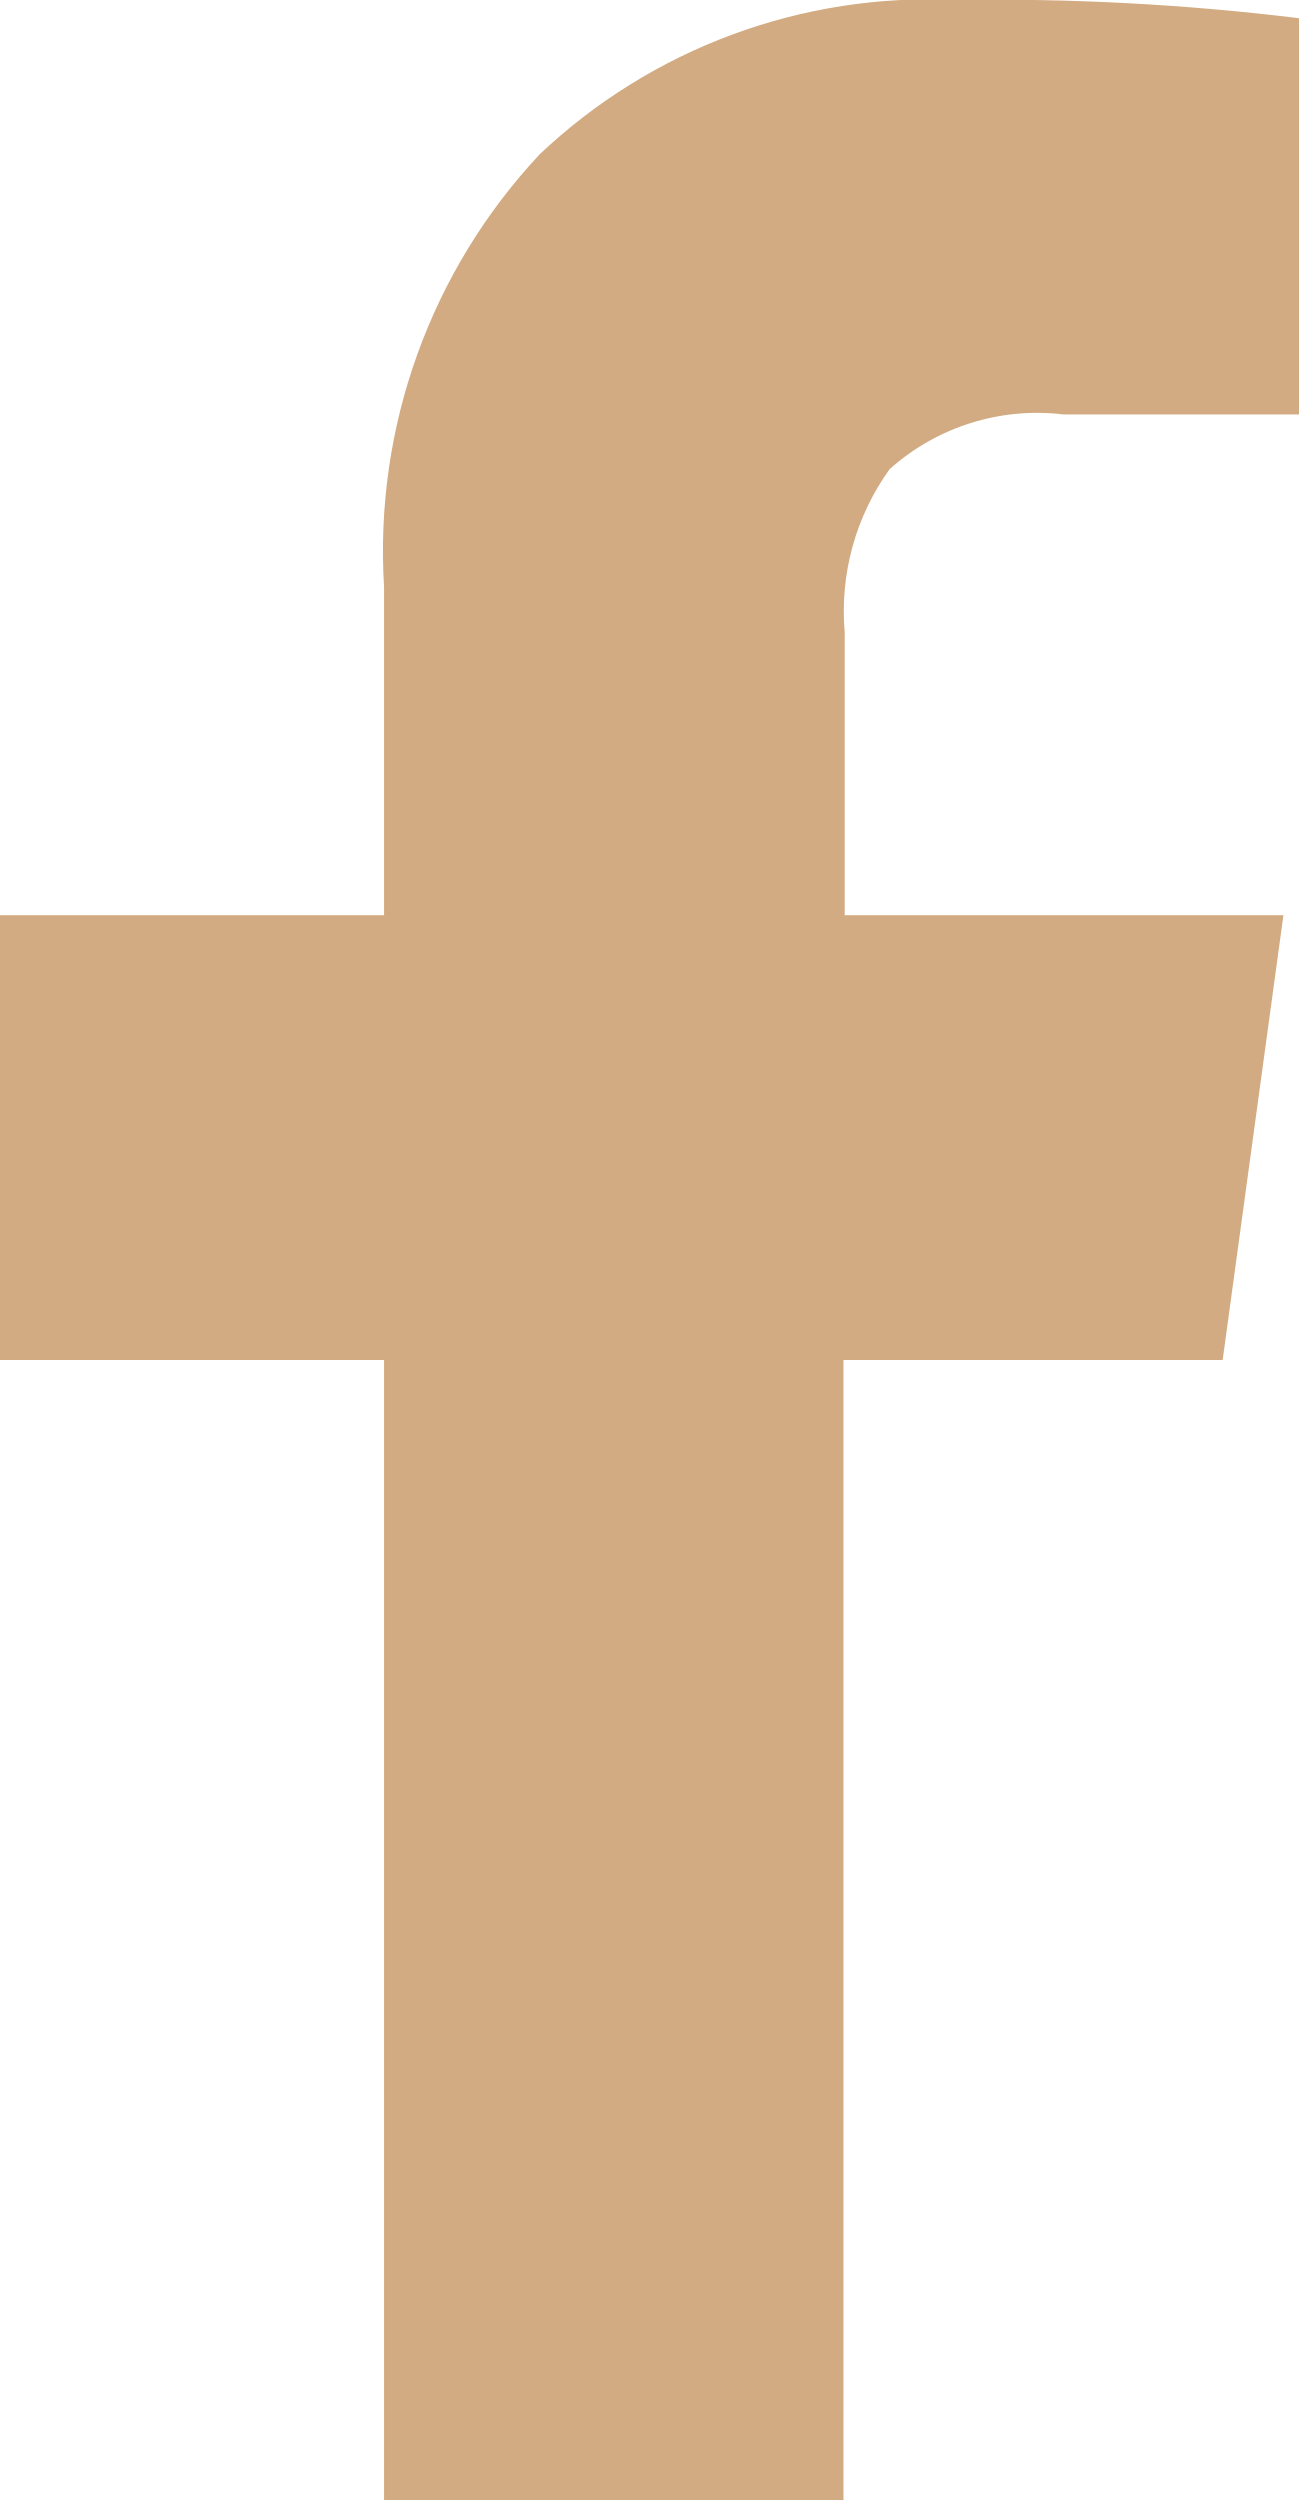
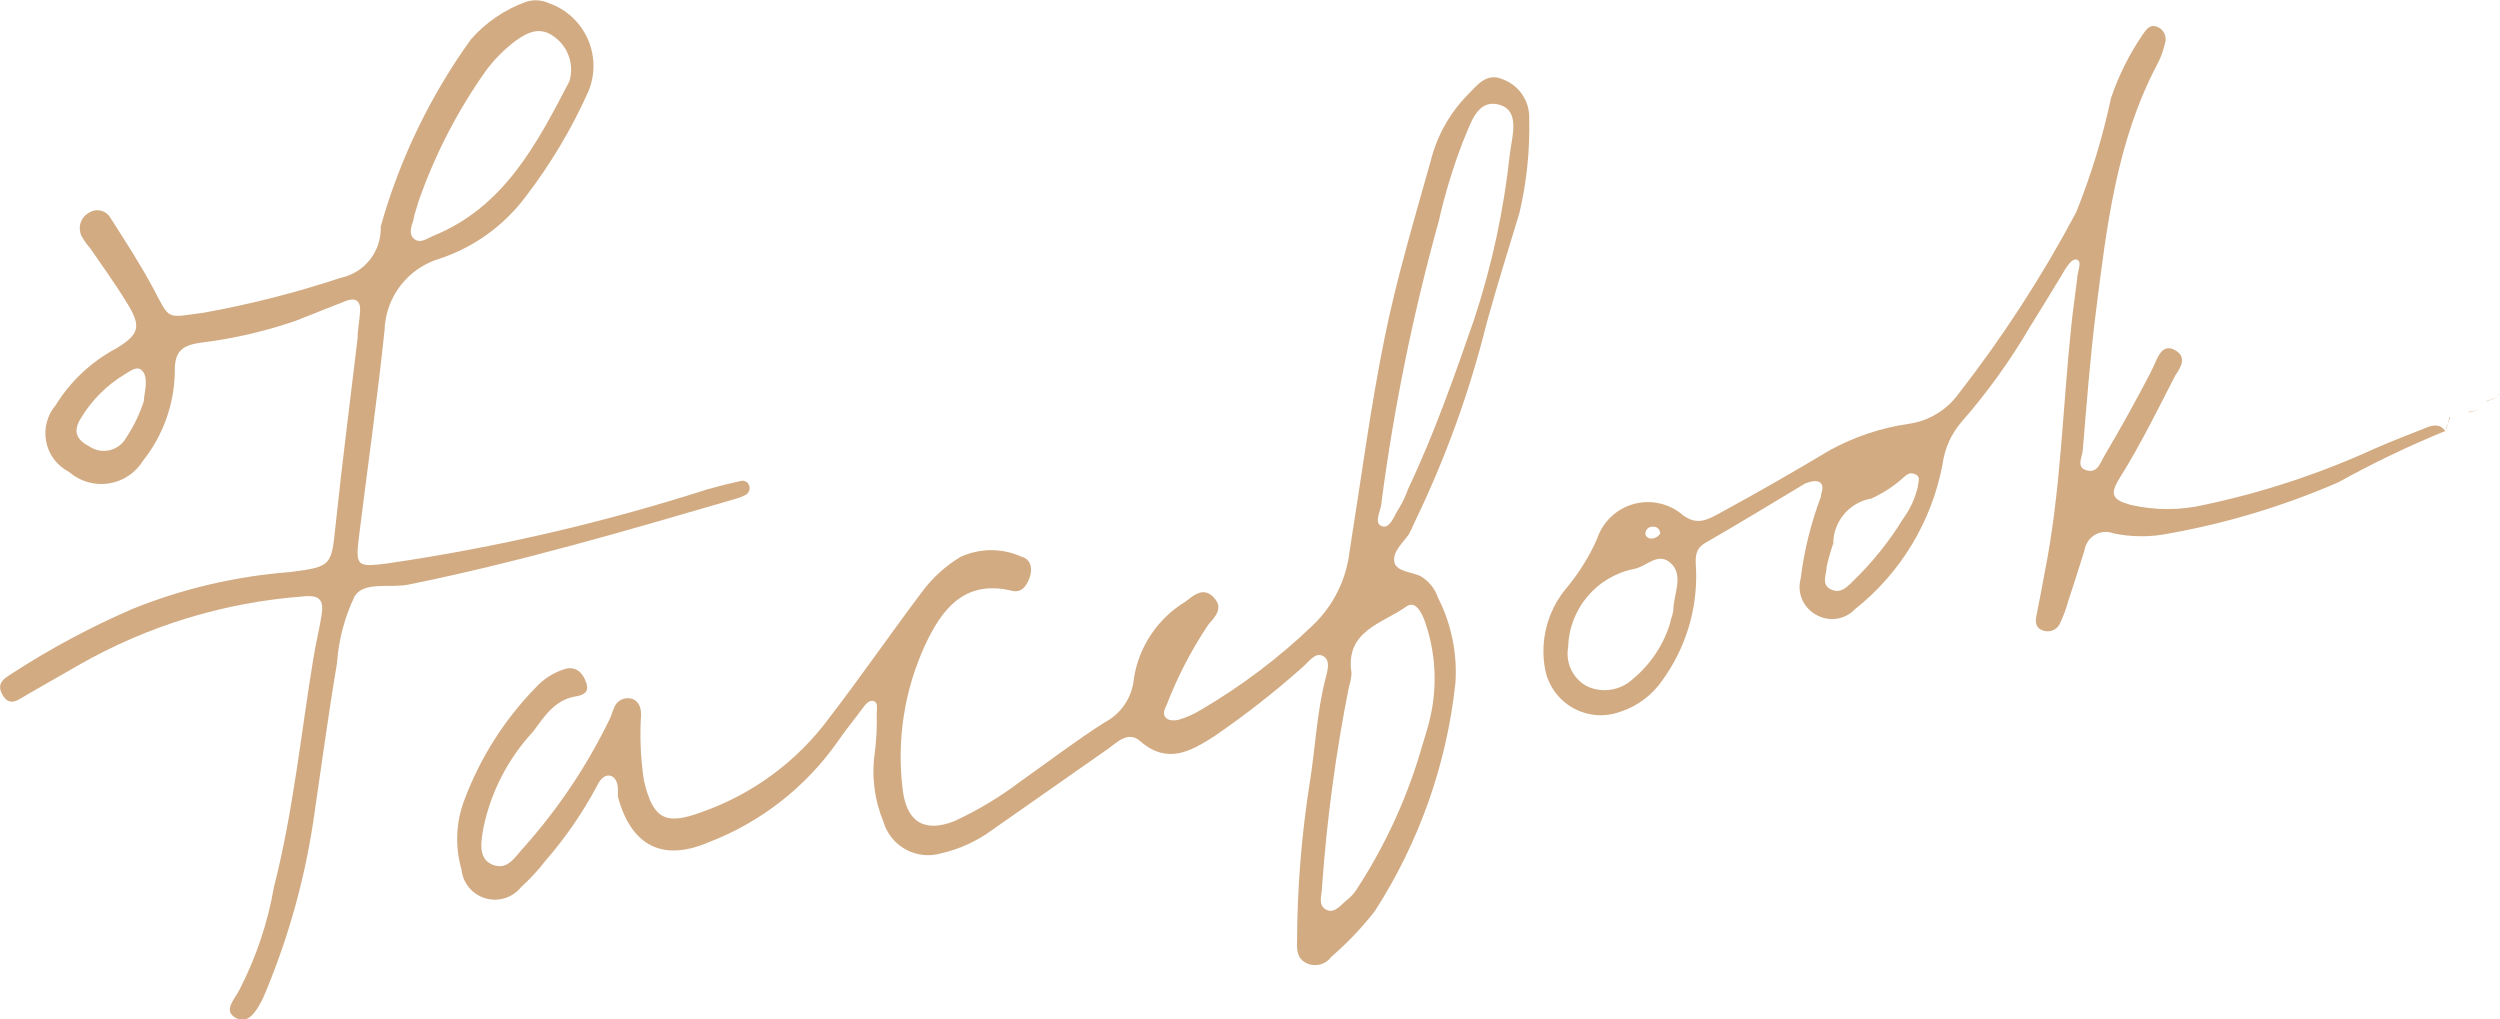
- <svg xmlns="http://www.w3.org/2000/svg" id="62177784-963f-4e3c-9bce-9836bfe7afe2" data-name="Layer 1" viewBox="0 0 10.68 20.57">
+ <svg xmlns="http://www.w3.org/2000/svg" id="e3b0fada-c5f1-421b-8bc8-70e281d1aa67" data-name="Layer 1" viewBox="0 0 78.93 32.16">
  <defs>
-     <style>.c5c1a0d7-ca3a-47e9-a584-b4e49920acbd{fill:#d2ab82;}</style>
+     <style>.b6ee9d7b-d209-4de7-a76a-ec2a1c6c6e42{fill:#d2ab82;}</style>
  </defs>
-   <path class="c5c1a0d7-ca3a-47e9-a584-b4e49920acbd" d="M15.63.15V3.41H13.69a1.82,1.82,0,0,0-1.43.45,2,2,0,0,0-.37,1.34V7.53H15.5L15,11.19H11.88v9.38H8.1V11.19H4.94V7.53H8.1V4.83A4.78,4.78,0,0,1,9.38,1.27,4.66,4.66,0,0,1,12.81,0,20.58,20.58,0,0,1,15.63.15Z" transform="translate(-4.94)" />
+   <path class="b6ee9d7b-d209-4de7-a76a-ec2a1c6c6e42" d="M58.61,10.19a32.31,32.31,0,0,1-2.27,6.28,4.29,4.29,0,0,1-.19.4c-.19.27-.51.54-.46.86s.54.32.83.46a1.25,1.25,0,0,1,.55.68,5.16,5.16,0,0,1,.55,2.7,16.56,16.56,0,0,1-2.54,7.19,10.11,10.11,0,0,1-1.38,1.45.63.63,0,0,1-.8.19c-.28-.15-.29-.41-.28-.68a33.11,33.11,0,0,1,.4-5c.18-1.1.22-2.22.5-3.3.06-.23.17-.58-.08-.71s-.45.19-.64.35A27.91,27.91,0,0,1,50,23.25c-.75.48-1.48.89-2.33.15-.37-.32-.69,0-1,.23L43,26.2a4.36,4.36,0,0,1-1.61.74,1.47,1.47,0,0,1-1.83-1,4.13,4.13,0,0,1-.27-2.18,8.23,8.23,0,0,0,.06-1.22c0-.14.05-.34-.08-.4s-.26.07-.35.2c-.26.36-.55.7-.8,1.07a8.86,8.86,0,0,1-4.07,3.18c-1.47.63-2.45.11-2.87-1.43a2,2,0,0,1,0-.22c0-.19-.06-.41-.25-.45s-.33.15-.41.32a12.81,12.81,0,0,1-1.64,2.38,6.47,6.47,0,0,1-.76.82,1.06,1.06,0,0,1-1.88-.56,3.45,3.45,0,0,1,.09-2.19,10.2,10.2,0,0,1,2.25-3.55,2.09,2.09,0,0,1,.93-.59c.36-.1.57.14.67.44s-.09.39-.35.43c-.66.11-1,.67-1.33,1.11a6.37,6.37,0,0,0-1.56,3c-.07.42-.21,1,.28,1.2s.72-.27,1-.56a17.69,17.69,0,0,0,2.71-4.06c.05-.1.07-.21.12-.31a.46.46,0,0,1,.52-.32c.26.05.34.28.34.51A9.67,9.67,0,0,0,32,24.64c.28,1.19.65,1.44,1.82,1a8.5,8.5,0,0,0,4.05-3c1-1.3,1.92-2.64,2.9-3.94A4.21,4.21,0,0,1,42,17.58a2.32,2.32,0,0,1,1.93,0c.28.07.35.37.25.65s-.26.5-.57.42c-1.5-.36-2.21.6-2.73,1.71a8.42,8.42,0,0,0-.71,4.57c.12,1,.66,1.37,1.62,1a11.32,11.32,0,0,0,2.1-1.26c.88-.62,1.74-1.28,2.65-1.86a1.73,1.73,0,0,0,.93-1.4A3.46,3.46,0,0,1,49.09,19c.24-.18.56-.49.89-.15s.07.61-.16.87a12.84,12.84,0,0,0-1.33,2.57c-.18.31,0,.51.37.44a2.78,2.78,0,0,0,.71-.31,18.84,18.84,0,0,0,3.55-2.68,3.83,3.83,0,0,0,1.16-2.34c.36-2.24.65-4.49,1.1-6.71.38-1.89.94-3.75,1.46-5.61A4.57,4.57,0,0,1,58,3c.31-.31.6-.73,1.13-.49a1.27,1.27,0,0,1,.82,1.22,11.79,11.79,0,0,1-.31,3C59.28,7.91,58.94,9,58.61,10.19Zm-.4-.1a25.26,25.26,0,0,0,1.13-5.24c.07-.55.34-1.38-.36-1.55s-.89.65-1.13,1.19A18.38,18.38,0,0,0,57.09,7a64.43,64.43,0,0,0-1.8,8.83c0,.27-.27.67,0,.78s.4-.35.56-.58a3.44,3.44,0,0,0,.28-.6C57,13.6,57.66,11.66,58.21,10.09Zm-1.62,13.4c.08-.28.18-.57.24-.86a5.47,5.47,0,0,0-.17-3c-.1-.28-.3-.69-.59-.48-.75.54-1.94.76-1.73,2.1a1.59,1.59,0,0,1-.08.43A50.33,50.33,0,0,0,53.41,28c0,.25-.15.57.13.72s.5-.2.72-.36a1.38,1.38,0,0,0,.28-.34A16.62,16.62,0,0,0,56.59,23.48Z" transform="translate(-11.67)" />
+   <path class="b6ee9d7b-d209-4de7-a76a-ec2a1c6c6e42" d="M23.69,7.15a18.85,18.85,0,0,1,2.85-5.91A4.23,4.23,0,0,1,28.27.06,1,1,0,0,1,29,.1a2.1,2.1,0,0,1,1.25,2.78,16.6,16.6,0,0,1-2,3.35,5.58,5.58,0,0,1-2.68,1.93,2.44,2.44,0,0,0-1.76,2.28c-.23,2.18-.54,4.35-.81,6.53-.11.91-.05.94.89.82A62.71,62.71,0,0,0,34,15.45c.35-.1.71-.19,1.08-.27a.22.22,0,0,1,.25.18.24.24,0,0,1-.13.27,1.47,1.47,0,0,1-.31.12c-3.43,1-6.83,2-10.34,2.71-.58.11-1.38-.11-1.68.36a5.78,5.78,0,0,0-.56,2.12c-.28,1.65-.5,3.31-.75,5a22.85,22.85,0,0,1-1.45,5.25c-.06.14-.11.28-.18.41-.18.34-.43.76-.83.53s0-.61.14-.9A11.27,11.27,0,0,0,20.32,28c.61-2.38.85-4.83,1.25-7.25.07-.44.18-.87.25-1.31s0-.67-.57-.61A16.78,16.78,0,0,0,14.15,21l-1.64.94c-.25.14-.53.4-.76,0s.11-.55.35-.71a25.79,25.79,0,0,1,3.74-2,16.68,16.68,0,0,1,5-1.17c1.32-.17,1.29-.2,1.43-1.52.21-2,.46-3.91.69-5.86,0-.29.07-.59.08-.89s-.16-.39-.42-.3L21,10.13a14.56,14.56,0,0,1-3,.69c-.54.08-.83.24-.81.92a4.63,4.63,0,0,1-1,2.8,1.55,1.55,0,0,1-2.34.36,1.37,1.37,0,0,1-.42-2.11A5,5,0,0,1,15.34,11c.72-.44.8-.68.36-1.4s-.78-1.17-1.18-1.76a2.15,2.15,0,0,1-.26-.36.56.56,0,0,1,.23-.77.48.48,0,0,1,.68.19c.46.72.93,1.44,1.33,2.19.56,1.05.39.94,1.62.78a31.62,31.62,0,0,0,4.31-1.1A1.59,1.59,0,0,0,23.69,7.15Zm1.18-.75c-.08.29-.13.4-.14.51s-.2.44,0,.62.42,0,.61-.08c2.25-.91,3.28-2.91,4.31-4.89a1.28,1.28,0,0,0-.47-1.39c-.44-.34-.83-.17-1.22.11a4.66,4.66,0,0,0-.94.94A16.58,16.58,0,0,0,24.87,6.4Zm-8.66,6.27c0-.13.05-.31.06-.5s0-.39-.15-.5-.34.05-.5.14a4.07,4.07,0,0,0-1.4,1.4c-.27.43-.11.69.28.89a.81.81,0,0,0,1.16-.29A4.74,4.74,0,0,0,16.21,12.67Z" transform="translate(-11.67)" />
+   <path class="b6ee9d7b-d209-4de7-a76a-ec2a1c6c6e42" d="M88.89,13.6a32.12,32.12,0,0,0-3.4,1.63,24.09,24.09,0,0,1-5.32,1.61,4.35,4.35,0,0,1-1.77,0,.68.68,0,0,0-.92.54c-.17.53-.33,1.06-.51,1.59a4.19,4.19,0,0,1-.27.73.43.43,0,0,1-.57.19c-.21-.09-.2-.28-.16-.48.09-.44.17-.87.25-1.31.52-2.59.57-5.24.85-7.86.05-.48.13-1,.18-1.44,0-.21.17-.53,0-.6s-.37.28-.49.49q-.49.81-1,1.63a19.56,19.56,0,0,1-2.16,3A2.56,2.56,0,0,0,73,14.66a7.64,7.64,0,0,1-2.76,4.57,1,1,0,0,1-1.23.18,1,1,0,0,1-.49-1.14,11.26,11.26,0,0,1,.64-2.59c0-.13.11-.29,0-.42s-.34-.05-.49,0c-1.05.63-2.1,1.27-3.16,1.88-.38.22-.3.56-.29.88a5.59,5.59,0,0,1-1.06,3.45,2.57,2.57,0,0,1-1.33,1,1.79,1.79,0,0,1-2.38-1.35,3.1,3.1,0,0,1,.64-2.51,6.62,6.62,0,0,0,1-1.59,1.69,1.69,0,0,1,2.72-.75c.45.33.78.13,1.12-.05,1.18-.64,2.33-1.3,3.5-2a7.39,7.39,0,0,1,2.51-.84,2.36,2.36,0,0,0,1.56-.94A39.52,39.52,0,0,0,77.22,6.7a21.8,21.8,0,0,0,1.1-3.61,8.33,8.33,0,0,1,1-2c.1-.14.21-.33.44-.25a.42.42,0,0,1,.26.54,2.64,2.64,0,0,1-.23.63c-1.3,2.45-1.61,5.16-1.95,7.85-.18,1.44-.29,2.88-.41,4.32,0,.23-.24.57.12.67s.44-.27.56-.46c.51-.86,1-1.75,1.46-2.63.05-.1.09-.2.14-.3.12-.28.28-.61.64-.4s.19.52,0,.79c-.56,1.09-1.1,2.19-1.75,3.23-.33.52-.25.7.34.86a5.15,5.15,0,0,0,2.32,0,25.81,25.81,0,0,0,5.37-1.77c.54-.24,1.1-.45,1.65-.67.22-.09.44-.12.6.12Zm-24.48,6a1.74,1.74,0,0,0,.09-.32c0-.51.34-1.1-.07-1.49s-.77.1-1.16.17a2.59,2.59,0,0,0-2.09,2.47,1.17,1.17,0,0,0,.58,1.23,1.31,1.31,0,0,0,1.46-.22A3.69,3.69,0,0,0,64.41,19.64Zm5.13-2.42a7.08,7.08,0,0,0-.2.72c0,.24-.18.54.12.7s.51-.05.69-.23a10,10,0,0,0,1.61-2,2.77,2.77,0,0,0,.46-1c0-.13.11-.3-.07-.39s-.28,0-.4.11a3.85,3.85,0,0,1-1,.65A1.45,1.45,0,0,0,69.55,17.21Zm-5.46-.37a.2.2,0,0,0-.21-.18.22.22,0,0,0-.25.25.19.19,0,0,0,.14.12A.34.34,0,0,0,64.09,16.84Z" transform="translate(-11.67)" />
+   <path class="b6ee9d7b-d209-4de7-a76a-ec2a1c6c6e42" d="M89,13.18l-.1.42h0c0-.14.08-.29.13-.43Z" transform="translate(-11.67)" />
+   <path class="b6ee9d7b-d209-4de7-a76a-ec2a1c6c6e42" d="M89.38,13.16H89l.37,0Z" transform="translate(-11.67)" />
+   <path class="b6ee9d7b-d209-4de7-a76a-ec2a1c6c6e42" d="M89.6,12.93l-.22.23v0l.23-.24Z" transform="translate(-11.67)" />
+   <path class="b6ee9d7b-d209-4de7-a76a-ec2a1c6c6e42" d="M89.62,13l.32-.06v0l-.33.08Z" transform="translate(-11.67)" />
+   <path class="b6ee9d7b-d209-4de7-a76a-ec2a1c6c6e42" d="M89.95,12.9l.25-.22,0,0-.24.21Z" transform="translate(-11.67)" />
+   <path class="b6ee9d7b-d209-4de7-a76a-ec2a1c6c6e42" d="M90.19,12.67l.38-.15,0,0-.42.15Z" transform="translate(-11.67)" />
+   <path class="b6ee9d7b-d209-4de7-a76a-ec2a1c6c6e42" d="M90.57,12.52v-.07c-.06,0-.06.06,0,0Z" transform="translate(-11.67)" />
</svg>
